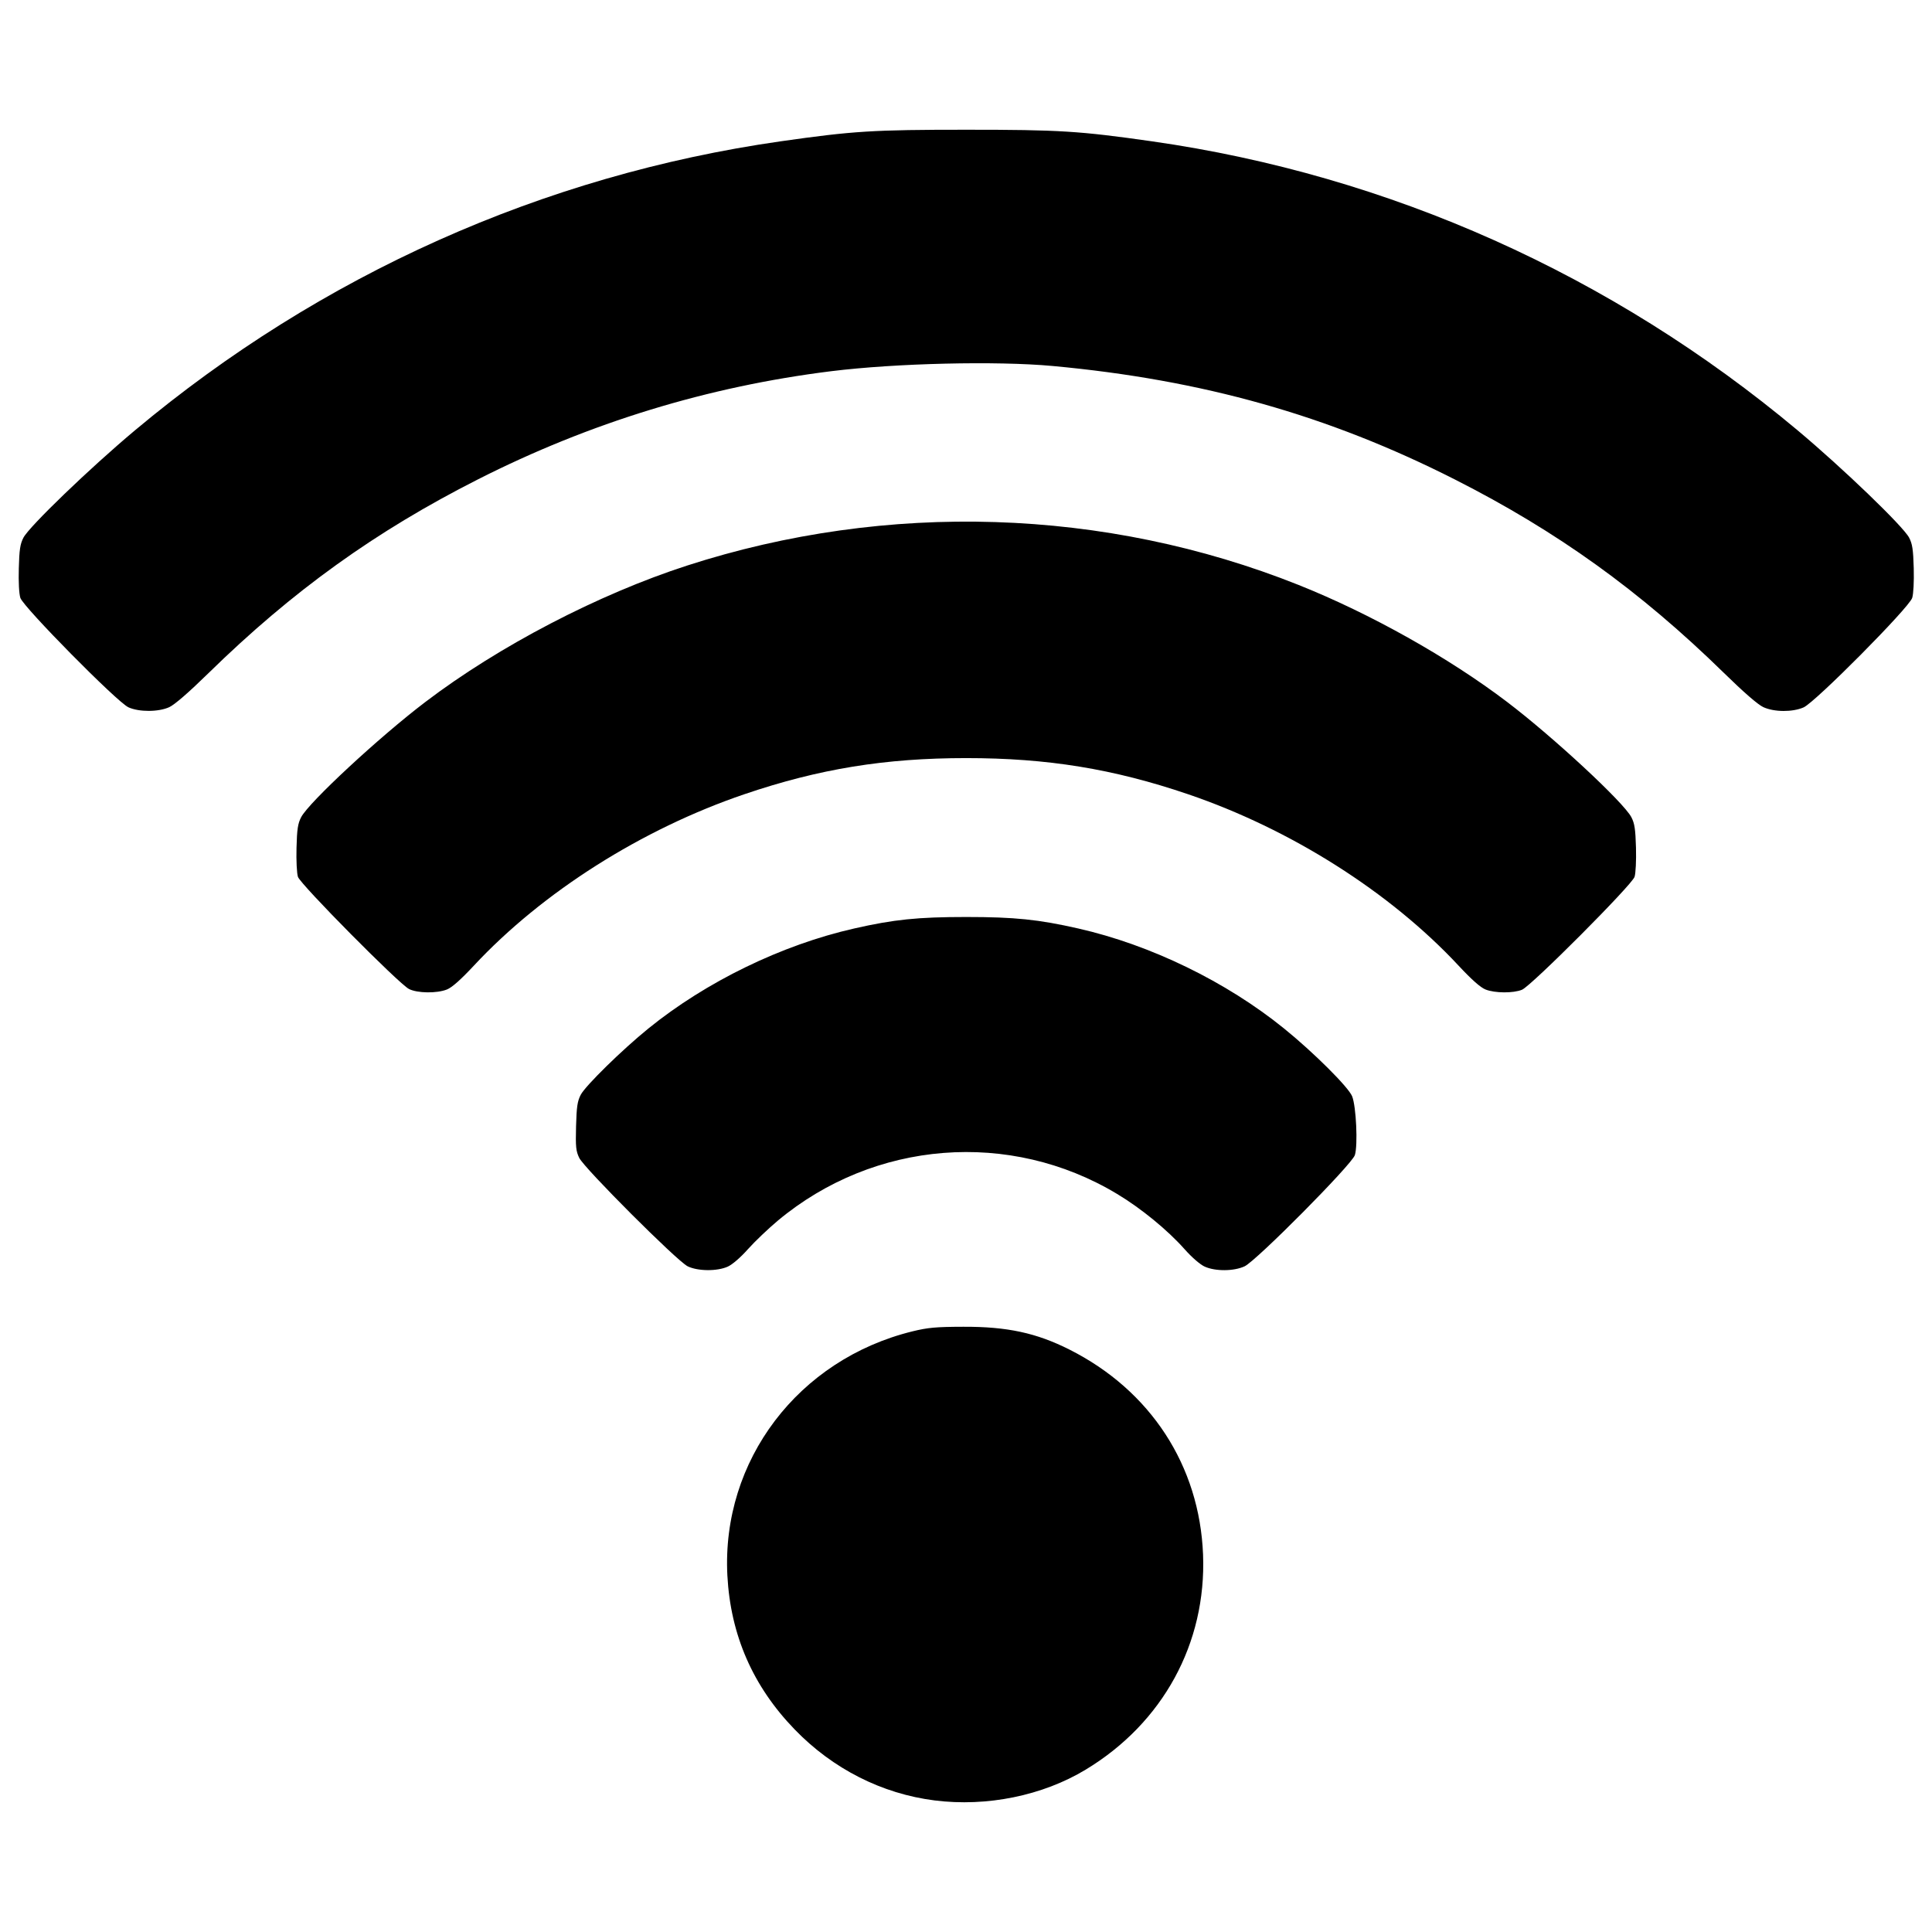
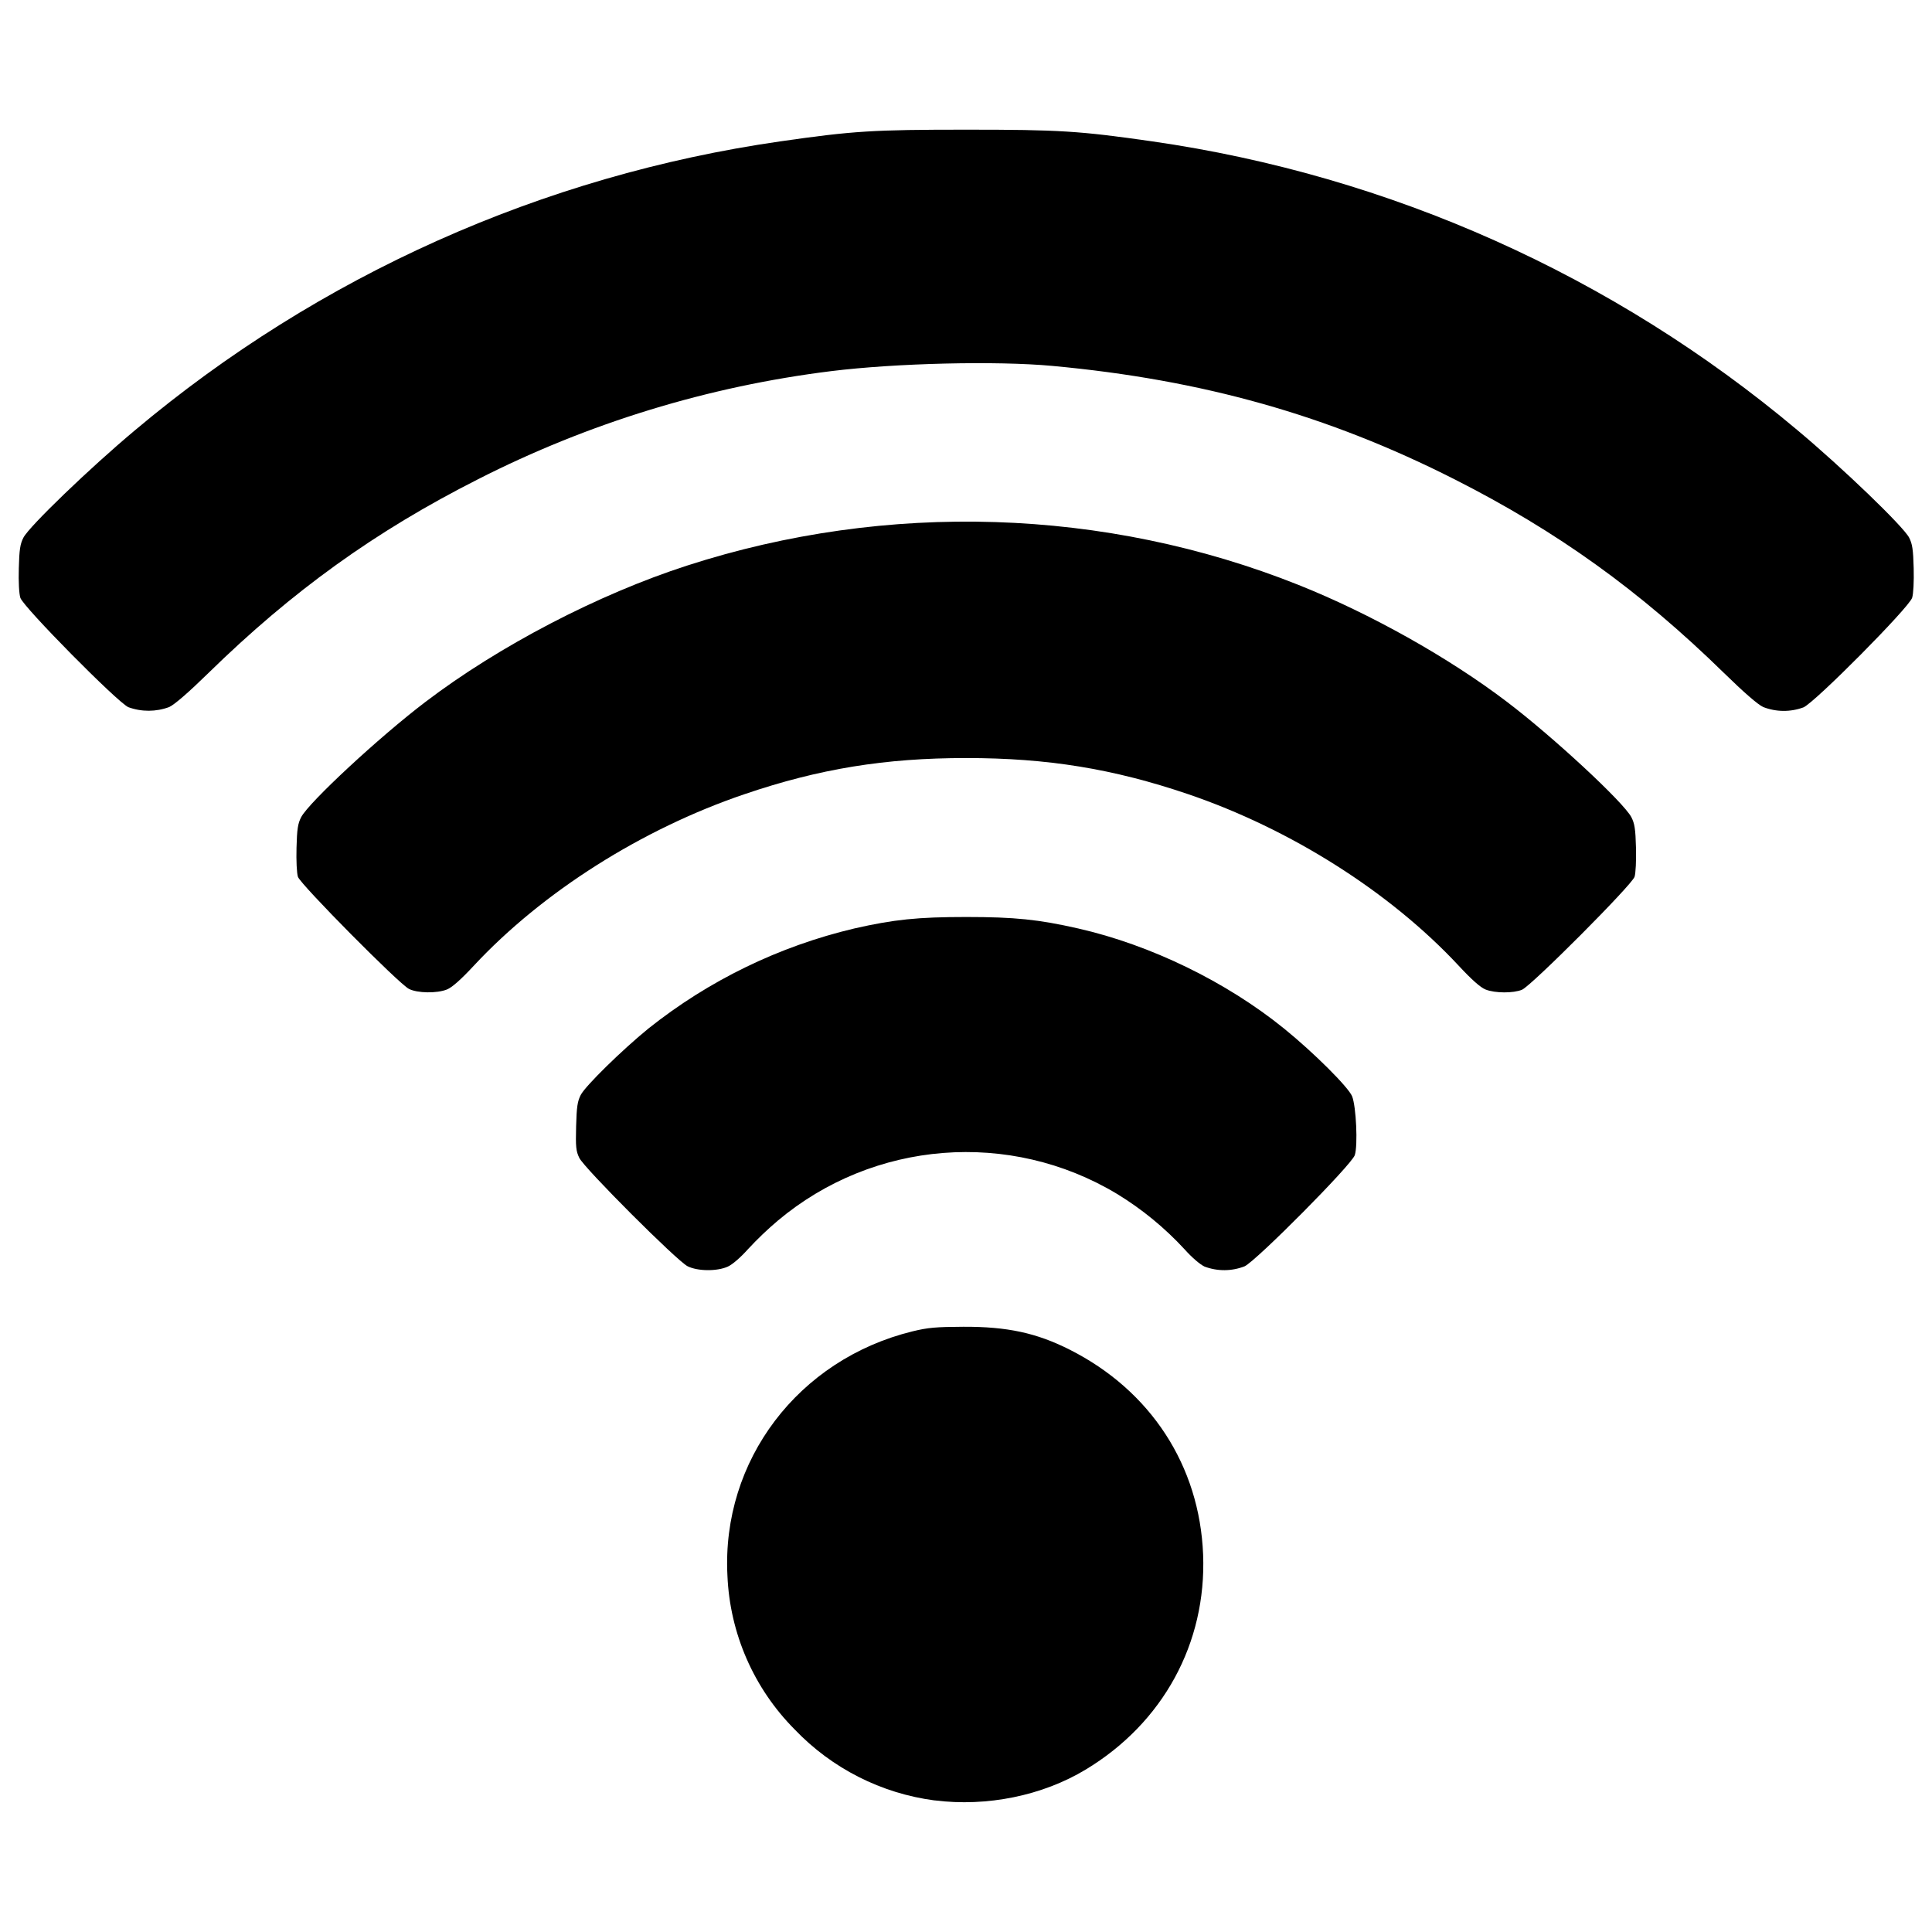
- <svg xmlns="http://www.w3.org/2000/svg" version="1.1" viewBox="0 0 48 48">
-   <g transform="matrix(1.4714 0 0 1.4714 -199.74 -222.21)">
-     <path d="m151.53 181.42c-0.89-0.112-1.72-0.533-2.363-1.198-0.707-0.73-1.084-1.595-1.137-2.601-0.1-1.94 1.196-3.648 3.127-4.122 0.258-0.063 0.395-0.076 0.857-0.077 0.74-3e-3 1.234 0.104 1.792 0.385 1.37 0.69 2.197 1.96 2.256 3.462 0.058 1.496-0.677 2.843-1.982 3.631-0.728 0.44-1.669 0.631-2.55 0.52zm-4.172-9.02c-0.178-0.088-1.744-1.654-1.829-1.829-0.056-0.116-0.063-0.185-0.054-0.534 9e-3 -0.331 0.023-0.424 0.079-0.532 0.079-0.152 0.699-0.76 1.142-1.119 0.974-0.79 2.253-1.412 3.475-1.689 0.674-0.153 1.075-0.194 1.892-0.194s1.218 0.041 1.892 0.194c1.222 0.277 2.5 0.899 3.475 1.689 0.5 0.405 1.087 0.99 1.149 1.144 0.069 0.171 0.099 0.829 0.046 0.994-0.051 0.159-1.662 1.783-1.861 1.877-0.181 0.085-0.494 0.087-0.675 5e-3 -0.077-0.035-0.217-0.156-0.34-0.295-0.286-0.322-0.732-0.688-1.139-0.932-1.808-1.088-4.099-0.908-5.728 0.451-0.162 0.136-0.389 0.352-0.504 0.481-0.123 0.139-0.262 0.259-0.34 0.295-0.181 0.082-0.509 0.079-0.681-6e-3zm-4.705-4.682c-0.169-0.086-1.832-1.765-1.874-1.893-0.019-0.059-0.03-0.273-0.024-0.491 8e-3 -0.315 0.023-0.41 0.078-0.516 0.13-0.251 1.32-1.355 2.098-1.946 1.24-0.943 2.918-1.817 4.419-2.303 3.378-1.092 7.061-0.975 10.324 0.327 1.211 0.483 2.538 1.228 3.522 1.976 0.778 0.591 1.968 1.695 2.098 1.946 0.055 0.106 0.069 0.201 0.078 0.516 6e-3 0.218-5e-3 0.432-0.024 0.491-0.045 0.138-1.742 1.84-1.9 1.906-0.147 0.061-0.459 0.059-0.617-4e-3 -0.085-0.034-0.234-0.166-0.454-0.402-1.158-1.243-2.838-2.307-4.571-2.896-1.26-0.428-2.373-0.609-3.743-0.609s-2.482 0.181-3.743 0.609c-1.733 0.589-3.413 1.653-4.571 2.896-0.22 0.236-0.369 0.368-0.454 0.402-0.171 0.068-0.499 0.064-0.643-9e-3zm-4.738-4.757c-0.188-0.085-1.773-1.691-1.823-1.846-0.022-0.069-0.033-0.269-0.026-0.501 8e-3 -0.314 0.023-0.41 0.078-0.516 0.1-0.191 1.123-1.176 1.885-1.814 3.135-2.624 6.892-4.305 10.898-4.878 1.227-0.175 1.563-0.196 3.137-0.196s1.91 0.021 3.137 0.196c4.006 0.572 7.763 2.254 10.898 4.878 0.762 0.638 1.786 1.623 1.885 1.814 0.055 0.105 0.069 0.201 0.078 0.516 6e-3 0.232-5e-3 0.432-0.026 0.501-0.053 0.166-1.638 1.763-1.834 1.849-0.188 0.082-0.494 0.08-0.679-4e-3 -0.09-0.041-0.329-0.248-0.663-0.575-1.42-1.389-2.82-2.395-4.549-3.271-2.139-1.084-4.258-1.681-6.791-1.915-0.946-0.087-2.644-0.047-3.735 0.088-2.084 0.259-4.077 0.869-5.967 1.827-1.729 0.876-3.129 1.882-4.549 3.271-0.334 0.327-0.573 0.534-0.663 0.575-0.182 0.083-0.51 0.084-0.69 2e-3z" />
+ <svg xmlns="http://www.w3.org/2000/svg" viewBox="0 0 48 48">
+   <g style="stroke:none;fill:#000;fill-opacity:1">
+     <path style="color:#000;-inkscape-stroke:none;stroke:none;fill:#000;fill-opacity:1" d="M151.53 181.42a3.985 3.985 0 0 1-2.363-1.198 3.914 3.914 0 0 1-1.136-2.6c-.1-1.941 1.195-3.65 3.127-4.123.258-.063.395-.075.857-.077.74-.003 1.234.104 1.792.385 1.37.69 2.197 1.96 2.256 3.462.058 1.496-.677 2.843-1.983 3.63-.728.44-1.668.632-2.55.52zm-4.172-9.02c-.178-.089-1.743-1.654-1.828-1.829-.056-.115-.063-.185-.054-.533.009-.331.023-.424.079-.532.08-.153.7-.76 1.142-1.12a8.847 8.847 0 0 1 3.475-1.689c.674-.153 1.074-.194 1.892-.194.817 0 1.217.041 1.891.194 1.222.278 2.5.9 3.475 1.69.5.405 1.087.99 1.149 1.144.068.171.099.828.045.993-.05.16-1.661 1.783-1.86 1.877a.942.942 0 0 1-.676.005c-.077-.035-.217-.156-.34-.294a5.317 5.317 0 0 0-1.138-.933 4.945 4.945 0 0 0-5.728.451 5.685 5.685 0 0 0-.504.482c-.123.138-.262.259-.34.294-.18.082-.509.08-.68-.006zm-4.705-4.683c-.17-.086-1.832-1.765-1.874-1.892-.02-.06-.03-.273-.024-.491.008-.315.023-.41.078-.516.13-.251 1.32-1.355 2.098-1.946 1.24-.944 2.918-1.818 4.42-2.303 3.377-1.092 7.06-.975 10.323.327 1.211.483 2.539 1.228 3.522 1.976.778.591 1.968 1.695 2.098 1.946.055.106.07.201.078.516.006.218-.005.432-.024.49-.045.139-1.742 1.84-1.9 1.907-.147.061-.458.06-.617-.004-.085-.034-.234-.166-.454-.403-1.158-1.243-2.838-2.307-4.57-2.896-1.261-.428-2.373-.609-3.744-.609-1.37 0-2.482.181-3.743.61-1.733.588-3.412 1.652-4.57 2.895-.22.237-.37.369-.455.403-.17.068-.499.063-.642-.01zm-4.738-4.757c-.187-.085-1.773-1.691-1.823-1.846-.022-.07-.033-.27-.026-.501.008-.315.023-.41.078-.516.099-.191 1.122-1.176 1.885-1.814a21.744 21.744 0 0 1 10.898-4.877c1.227-.176 1.563-.197 3.137-.197 1.573 0 1.91.021 3.136.197a21.742 21.742 0 0 1 10.898 4.877c.763.638 1.786 1.623 1.886 1.814.054.105.069.201.077.516.006.231-.005.432-.026.5-.053.166-1.638 1.764-1.834 1.85a.956.956 0 0 1-.68-.005c-.09-.04-.328-.248-.662-.574-1.42-1.389-2.82-2.395-4.55-3.271-2.138-1.084-4.257-1.681-6.79-1.915-.946-.088-2.645-.047-3.736.088a18.05 18.05 0 0 0-5.966 1.827c-1.73.876-3.129 1.882-4.549 3.27-.334.327-.573.534-.663.575a.998.998 0 0 1-.69.002z" transform="translate(-199.74 -222.21) scale(1.4714)" />
  </g>
</svg>
